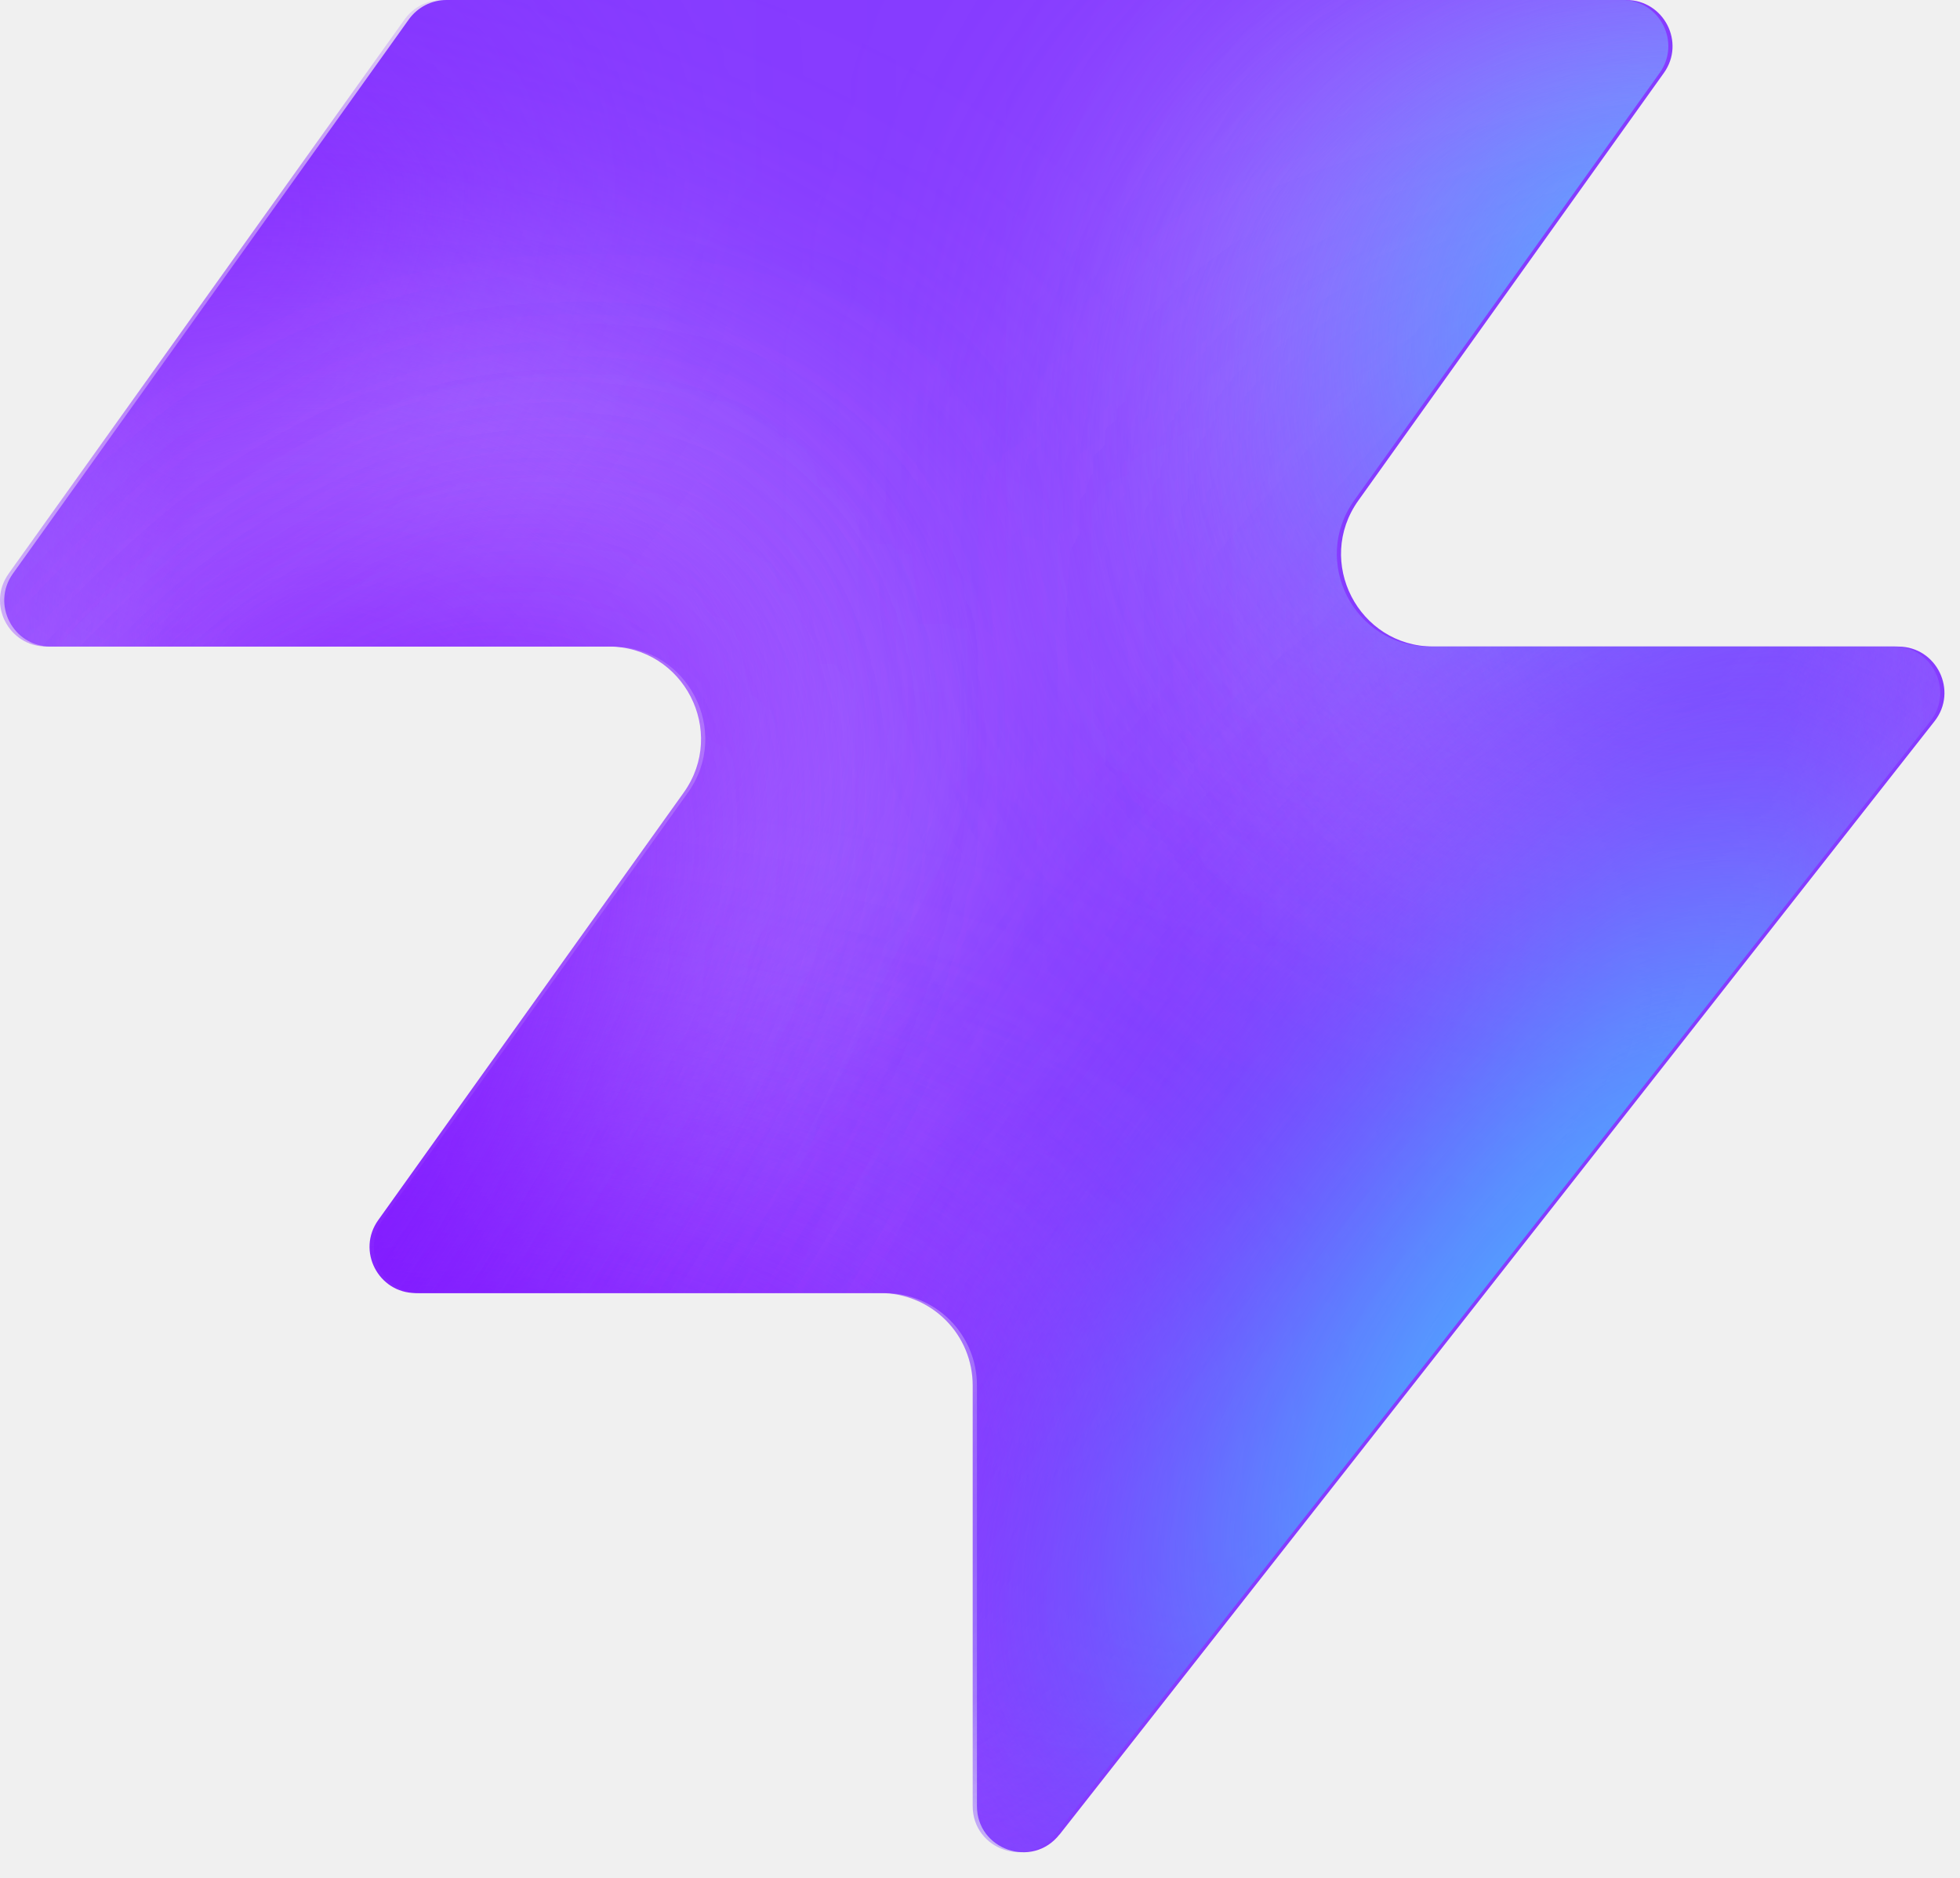
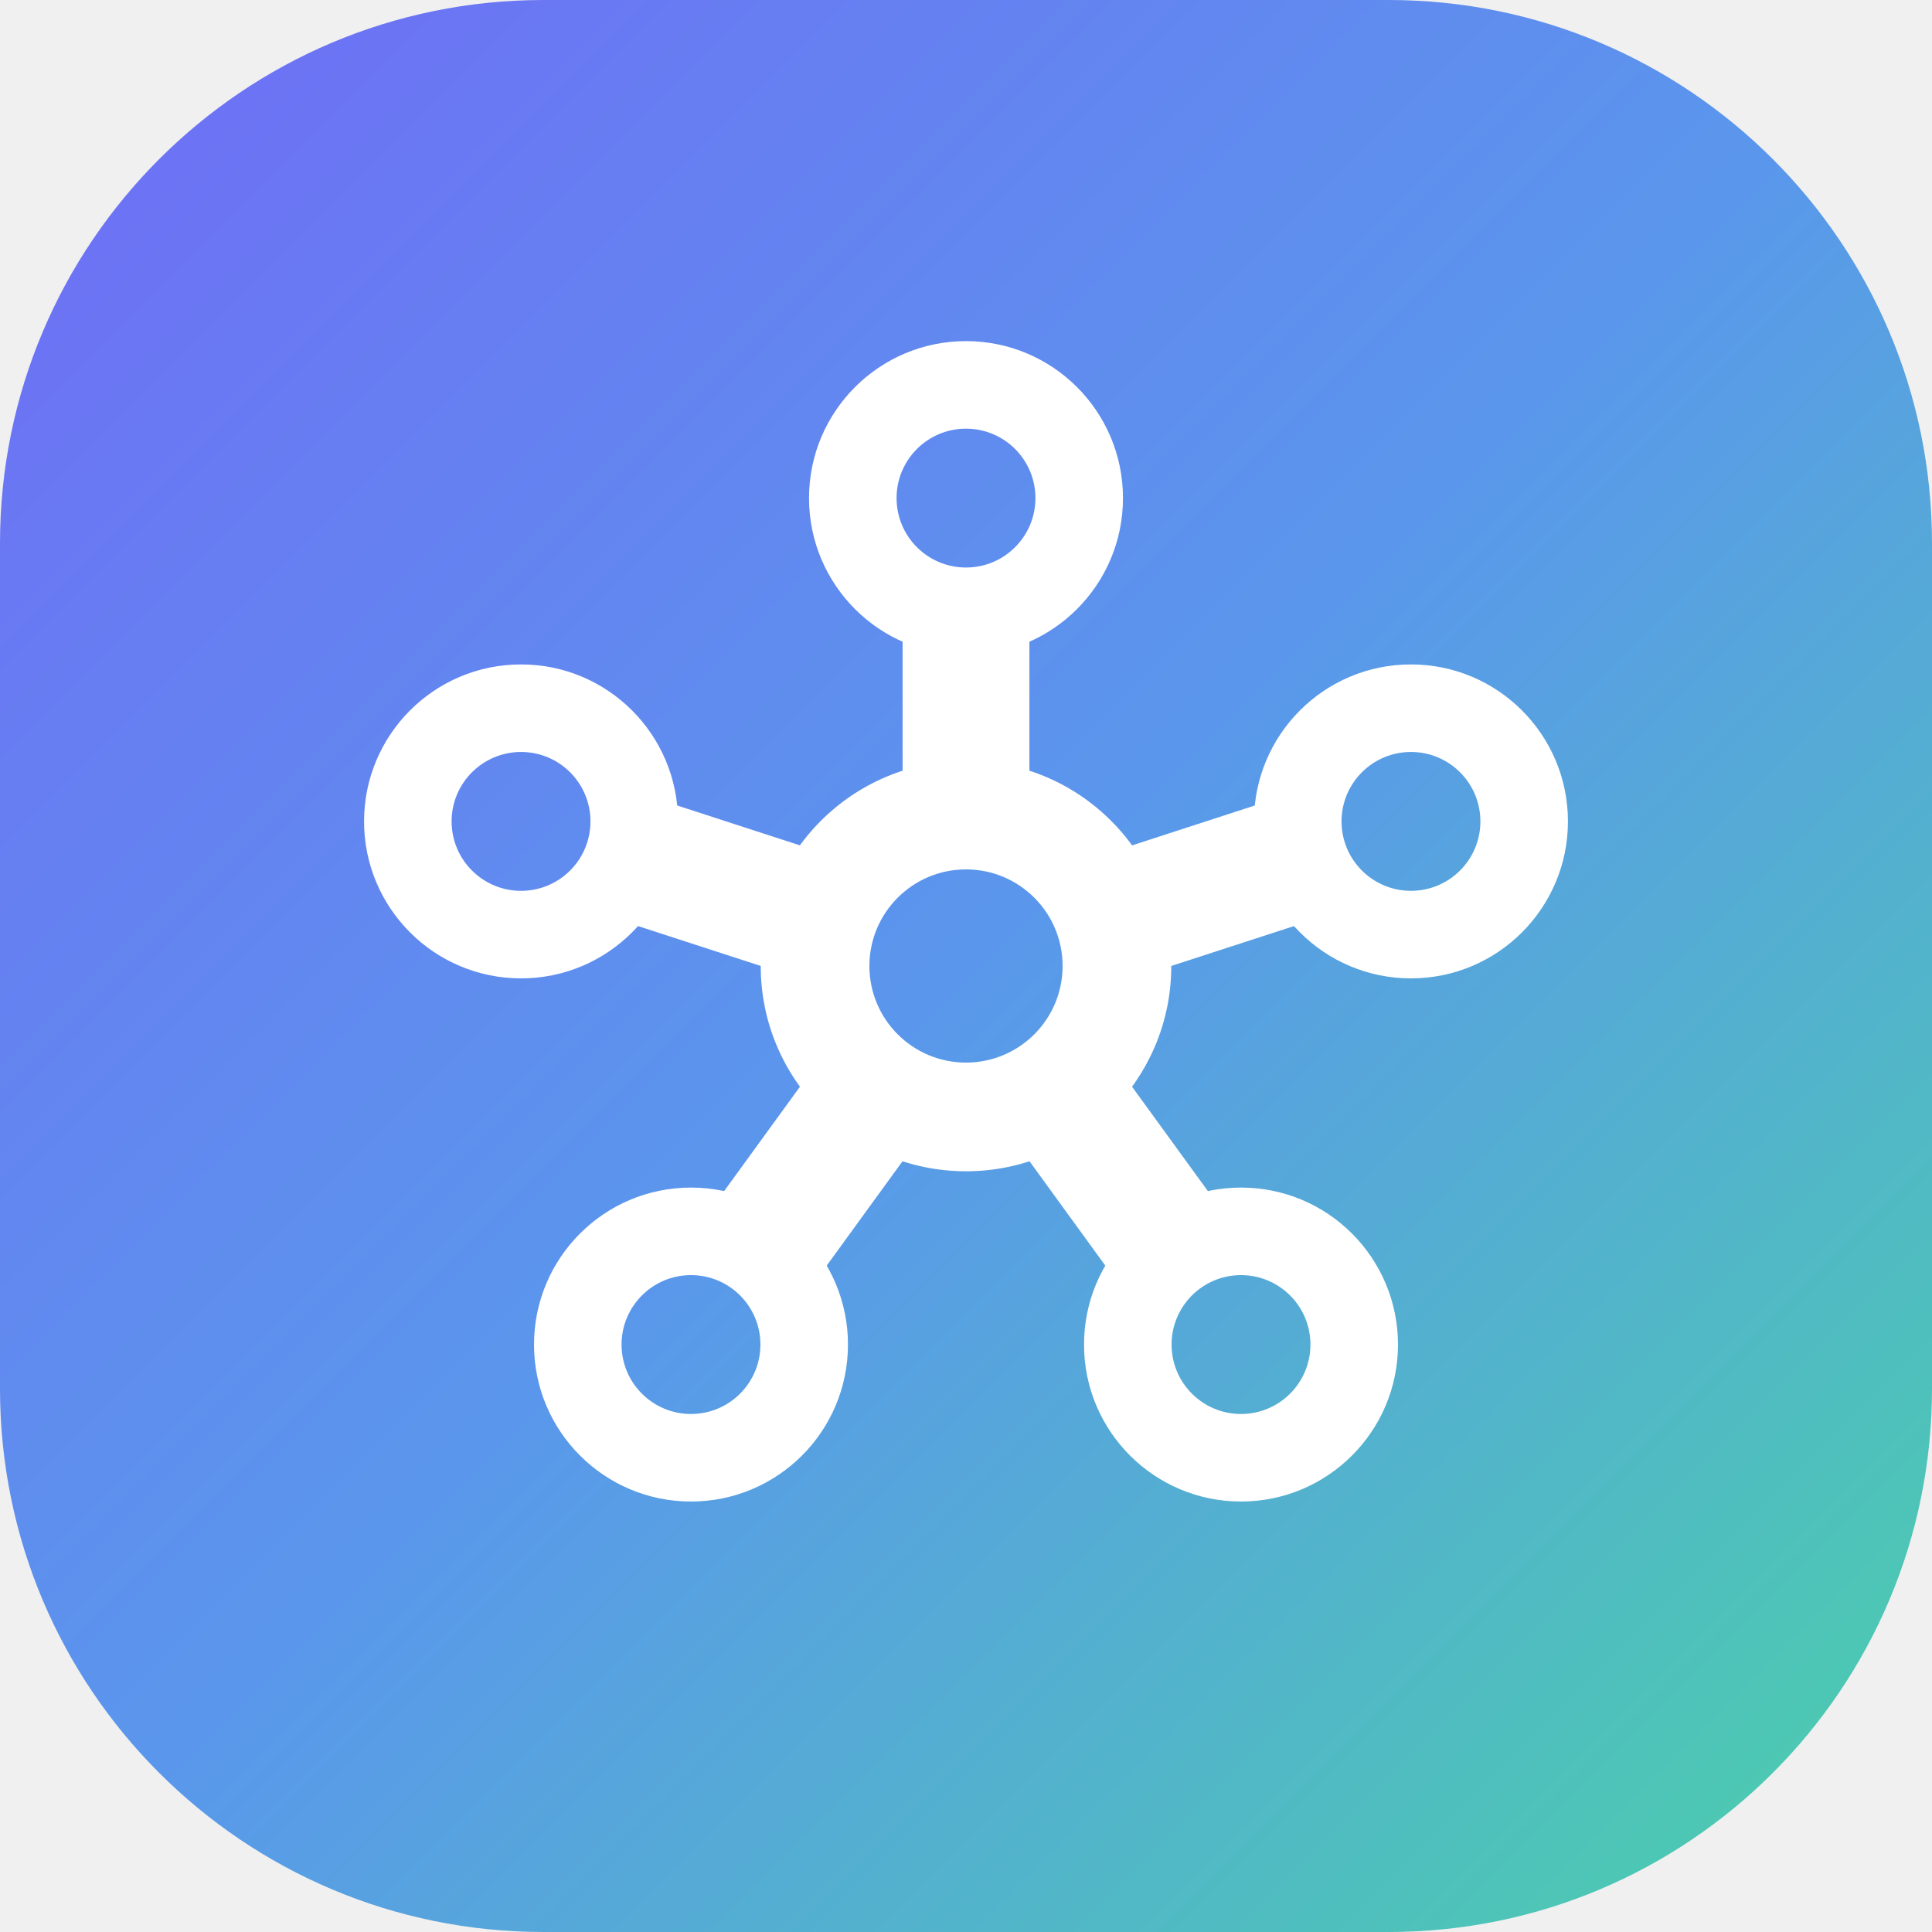
- <svg xmlns="http://www.w3.org/2000/svg" width="48" height="46" fill="none" viewBox="0 0 48 46">
-   <path fill="#863bff" d="M25.946 44.938c-.664.845-2.021.375-2.021-.698V33.937a2.26 2.26 0 0 0-2.262-2.262H10.287c-.92 0-1.456-1.04-.92-1.788l7.48-10.471c1.07-1.497 0-3.578-1.842-3.578H1.237c-.92 0-1.456-1.04-.92-1.788L10.013.474c.214-.297.556-.474.92-.474h28.894c.92 0 1.456 1.04.92 1.788l-7.48 10.471c-1.07 1.498 0 3.579 1.842 3.579h11.377c.943 0 1.473 1.088.89 1.83L25.947 44.94z" style="fill:#863bff;fill:color(display-p3 .525 .23 1);fill-opacity:1" />
-   <mask id="a" width="48" height="46" x="0" y="0" maskUnits="userSpaceOnUse" style="mask-type:alpha">
-     <path fill="#000" d="M25.842 44.938c-.664.844-2.021.375-2.021-.698V33.937a2.26 2.26 0 0 0-2.262-2.262H10.183c-.92 0-1.456-1.04-.92-1.788l7.48-10.471c1.07-1.498 0-3.579-1.842-3.579H1.133c-.92 0-1.456-1.04-.92-1.787L9.91.473c.214-.297.556-.474.92-.474h28.894c.92 0 1.456 1.04.92 1.788l-7.48 10.471c-1.07 1.498 0 3.578 1.842 3.578h11.377c.943 0 1.473 1.088.89 1.832L25.843 44.94z" style="fill:#000;fill-opacity:1" />
-   </mask>
-   <g mask="url(#a)">
-     <g filter="url(#b)">
-       <ellipse cx="5.508" cy="14.704" fill="#ede6ff" rx="5.508" ry="14.704" style="fill:#ede6ff;fill:color(display-p3 .927 .903 1);fill-opacity:1" transform="matrix(.00324 1 1 -.00324 -4.47 31.516)" />
+ <svg xmlns="http://www.w3.org/2000/svg" viewBox="0 0 64 64" width="64" height="64">
+   <defs>
+     <linearGradient id="brandGrad" x1="0%" y1="0%" x2="100%" y2="100%">
+       <stop offset="0%" stop-color="#706bf6" />
+       <stop offset="50%" stop-color="#5a97ec" />
+       <stop offset="100%" stop-color="#4ad2a8" />
+     </linearGradient>
+     <mask id="hubMask">
+       <rect width="64" height="64" fill="#ffffff" />
+       <circle cx="32" cy="32" r="3.2" fill="#000000" />
+       <circle cx="32" cy="16.5" r="2.3" fill="#000000" />
+       <circle cx="46.74" cy="27.21" r="2.3" fill="#000000" />
+       <circle cx="41.11" cy="44.54" r="2.3" fill="#000000" />
+       <circle cx="22.89" cy="44.54" r="2.3" fill="#000000" />
+       <circle cx="17.26" cy="27.21" r="2.3" fill="#000000" />
+     </mask>
+   </defs>
+   <rect width="64" height="64" rx="18" fill="url(#brandGrad)" />
+   <g mask="url(#hubMask)">
+     <g stroke="#ffffff" stroke-width="4.2" stroke-linecap="round">
+       <line x1="32" y1="32" x2="32" y2="16.5" />
+       <line x1="32" y1="32" x2="46.74" y2="27.21" />
+       <line x1="32" y1="32" x2="41.11" y2="44.54" />
+       <line x1="32" y1="32" x2="22.89" y2="44.54" />
+       <line x1="32" y1="32" x2="17.26" y2="27.21" />
    </g>
-     <g filter="url(#c)">
-       <ellipse cx="10.399" cy="29.851" fill="#ede6ff" rx="10.399" ry="29.851" style="fill:#ede6ff;fill:color(display-p3 .927 .903 1);fill-opacity:1" transform="matrix(.00324 1 1 -.00324 -39.328 7.883)" />
-     </g>
-     <g filter="url(#d)">
-       <ellipse cx="5.508" cy="30.487" fill="#7e14ff" rx="5.508" ry="30.487" style="fill:#7e14ff;fill:color(display-p3 .492 .077 1);fill-opacity:1" transform="rotate(89.814 -25.913 -14.639)scale(1 -1)" />
-     </g>
-     <g filter="url(#e)">
-       <ellipse cx="5.508" cy="30.599" fill="#7e14ff" rx="5.508" ry="30.599" style="fill:#7e14ff;fill:color(display-p3 .492 .077 1);fill-opacity:1" transform="rotate(89.814 -32.644 -3.334)scale(1 -1)" />
-     </g>
-     <g filter="url(#f)">
-       <ellipse cx="5.508" cy="30.599" fill="#7e14ff" rx="5.508" ry="30.599" style="fill:#7e14ff;fill:color(display-p3 .492 .077 1);fill-opacity:1" transform="matrix(.00324 1 1 -.00324 -34.34 30.47)" />
-     </g>
-     <g filter="url(#g)">
-       <ellipse cx="14.072" cy="22.078" fill="#ede6ff" rx="14.072" ry="22.078" style="fill:#ede6ff;fill:color(display-p3 .927 .903 1);fill-opacity:1" transform="rotate(93.35 24.506 48.493)scale(-1 1)" />
-     </g>
-     <g filter="url(#h)">
-       <ellipse cx="3.47" cy="21.501" fill="#7e14ff" rx="3.47" ry="21.501" style="fill:#7e14ff;fill:color(display-p3 .492 .077 1);fill-opacity:1" transform="rotate(89.009 28.708 47.59)scale(-1 1)" />
-     </g>
-     <g filter="url(#i)">
-       <ellipse cx="3.47" cy="21.501" fill="#7e14ff" rx="3.47" ry="21.501" style="fill:#7e14ff;fill:color(display-p3 .492 .077 1);fill-opacity:1" transform="rotate(89.009 28.708 47.59)scale(-1 1)" />
-     </g>
-     <g filter="url(#j)">
-       <ellipse cx=".387" cy="8.972" fill="#7e14ff" rx="4.407" ry="29.108" style="fill:#7e14ff;fill:color(display-p3 .492 .077 1);fill-opacity:1" transform="rotate(39.51 .387 8.972)" />
-     </g>
-     <g filter="url(#k)">
-       <ellipse cx="47.523" cy="-6.092" fill="#7e14ff" rx="4.407" ry="29.108" style="fill:#7e14ff;fill:color(display-p3 .492 .077 1);fill-opacity:1" transform="rotate(37.892 47.523 -6.092)" />
-     </g>
-     <g filter="url(#l)">
-       <ellipse cx="41.412" cy="6.333" fill="#47bfff" rx="5.971" ry="9.665" style="fill:#47bfff;fill:color(display-p3 .28 .748 1);fill-opacity:1" transform="rotate(37.892 41.412 6.333)" />
-     </g>
-     <g filter="url(#m)">
-       <ellipse cx="-1.879" cy="38.332" fill="#7e14ff" rx="4.407" ry="29.108" style="fill:#7e14ff;fill:color(display-p3 .492 .077 1);fill-opacity:1" transform="rotate(37.892 -1.88 38.332)" />
-     </g>
-     <g filter="url(#n)">
-       <ellipse cx="-1.879" cy="38.332" fill="#7e14ff" rx="4.407" ry="29.108" style="fill:#7e14ff;fill:color(display-p3 .492 .077 1);fill-opacity:1" transform="rotate(37.892 -1.88 38.332)" />
-     </g>
-     <g filter="url(#o)">
-       <ellipse cx="35.651" cy="29.907" fill="#7e14ff" rx="4.407" ry="29.108" style="fill:#7e14ff;fill:color(display-p3 .492 .077 1);fill-opacity:1" transform="rotate(37.892 35.651 29.907)" />
-     </g>
-     <g filter="url(#p)">
-       <ellipse cx="38.418" cy="32.4" fill="#47bfff" rx="5.971" ry="15.297" style="fill:#47bfff;fill:color(display-p3 .28 .748 1);fill-opacity:1" transform="rotate(37.892 38.418 32.4)" />
-     </g>
+     <circle cx="32" cy="32" r="6.8" fill="#ffffff" />
+     <circle cx="32" cy="16.5" r="5.2" fill="#ffffff" />
+     <circle cx="46.74" cy="27.21" r="5.2" fill="#ffffff" />
+     <circle cx="41.11" cy="44.54" r="5.2" fill="#ffffff" />
+     <circle cx="22.89" cy="44.54" r="5.2" fill="#ffffff" />
+     <circle cx="17.26" cy="27.21" r="5.2" fill="#ffffff" />
  </g>
-   <defs>
-     <filter id="b" width="60.045" height="41.654" x="-19.77" y="16.149" color-interpolation-filters="sRGB" filterUnits="userSpaceOnUse">
-       <feFlood flood-opacity="0" result="BackgroundImageFix" />
-       <feBlend in="SourceGraphic" in2="BackgroundImageFix" result="shape" />
-       <feGaussianBlur result="effect1_foregroundBlur_2002_17158" stdDeviation="7.659" />
-     </filter>
-     <filter id="c" width="90.34" height="51.437" x="-54.613" y="-7.533" color-interpolation-filters="sRGB" filterUnits="userSpaceOnUse">
-       <feFlood flood-opacity="0" result="BackgroundImageFix" />
-       <feBlend in="SourceGraphic" in2="BackgroundImageFix" result="shape" />
-       <feGaussianBlur result="effect1_foregroundBlur_2002_17158" stdDeviation="7.659" />
-     </filter>
-     <filter id="d" width="79.355" height="29.4" x="-49.64" y="2.03" color-interpolation-filters="sRGB" filterUnits="userSpaceOnUse">
-       <feFlood flood-opacity="0" result="BackgroundImageFix" />
-       <feBlend in="SourceGraphic" in2="BackgroundImageFix" result="shape" />
-       <feGaussianBlur result="effect1_foregroundBlur_2002_17158" stdDeviation="4.596" />
-     </filter>
-     <filter id="e" width="79.579" height="29.4" x="-45.045" y="20.029" color-interpolation-filters="sRGB" filterUnits="userSpaceOnUse">
-       <feFlood flood-opacity="0" result="BackgroundImageFix" />
-       <feBlend in="SourceGraphic" in2="BackgroundImageFix" result="shape" />
-       <feGaussianBlur result="effect1_foregroundBlur_2002_17158" stdDeviation="4.596" />
-     </filter>
-     <filter id="f" width="79.579" height="29.4" x="-43.513" y="21.178" color-interpolation-filters="sRGB" filterUnits="userSpaceOnUse">
-       <feFlood flood-opacity="0" result="BackgroundImageFix" />
-       <feBlend in="SourceGraphic" in2="BackgroundImageFix" result="shape" />
-       <feGaussianBlur result="effect1_foregroundBlur_2002_17158" stdDeviation="4.596" />
-     </filter>
-     <filter id="g" width="74.749" height="58.852" x="15.756" y="-17.901" color-interpolation-filters="sRGB" filterUnits="userSpaceOnUse">
-       <feFlood flood-opacity="0" result="BackgroundImageFix" />
-       <feBlend in="SourceGraphic" in2="BackgroundImageFix" result="shape" />
-       <feGaussianBlur result="effect1_foregroundBlur_2002_17158" stdDeviation="7.659" />
-     </filter>
-     <filter id="h" width="61.377" height="25.362" x="23.548" y="2.284" color-interpolation-filters="sRGB" filterUnits="userSpaceOnUse">
-       <feFlood flood-opacity="0" result="BackgroundImageFix" />
-       <feBlend in="SourceGraphic" in2="BackgroundImageFix" result="shape" />
-       <feGaussianBlur result="effect1_foregroundBlur_2002_17158" stdDeviation="4.596" />
-     </filter>
-     <filter id="i" width="61.377" height="25.362" x="23.548" y="2.284" color-interpolation-filters="sRGB" filterUnits="userSpaceOnUse">
-       <feFlood flood-opacity="0" result="BackgroundImageFix" />
-       <feBlend in="SourceGraphic" in2="BackgroundImageFix" result="shape" />
-       <feGaussianBlur result="effect1_foregroundBlur_2002_17158" stdDeviation="4.596" />
-     </filter>
-     <filter id="j" width="56.045" height="63.649" x="-27.636" y="-22.853" color-interpolation-filters="sRGB" filterUnits="userSpaceOnUse">
-       <feFlood flood-opacity="0" result="BackgroundImageFix" />
-       <feBlend in="SourceGraphic" in2="BackgroundImageFix" result="shape" />
-       <feGaussianBlur result="effect1_foregroundBlur_2002_17158" stdDeviation="4.596" />
-     </filter>
-     <filter id="k" width="54.814" height="64.646" x="20.116" y="-38.415" color-interpolation-filters="sRGB" filterUnits="userSpaceOnUse">
-       <feFlood flood-opacity="0" result="BackgroundImageFix" />
-       <feBlend in="SourceGraphic" in2="BackgroundImageFix" result="shape" />
-       <feGaussianBlur result="effect1_foregroundBlur_2002_17158" stdDeviation="4.596" />
-     </filter>
-     <filter id="l" width="33.541" height="35.313" x="24.641" y="-11.323" color-interpolation-filters="sRGB" filterUnits="userSpaceOnUse">
-       <feFlood flood-opacity="0" result="BackgroundImageFix" />
-       <feBlend in="SourceGraphic" in2="BackgroundImageFix" result="shape" />
-       <feGaussianBlur result="effect1_foregroundBlur_2002_17158" stdDeviation="4.596" />
-     </filter>
-     <filter id="m" width="54.814" height="64.646" x="-29.286" y="6.009" color-interpolation-filters="sRGB" filterUnits="userSpaceOnUse">
-       <feFlood flood-opacity="0" result="BackgroundImageFix" />
-       <feBlend in="SourceGraphic" in2="BackgroundImageFix" result="shape" />
-       <feGaussianBlur result="effect1_foregroundBlur_2002_17158" stdDeviation="4.596" />
-     </filter>
-     <filter id="n" width="54.814" height="64.646" x="-29.286" y="6.009" color-interpolation-filters="sRGB" filterUnits="userSpaceOnUse">
-       <feFlood flood-opacity="0" result="BackgroundImageFix" />
-       <feBlend in="SourceGraphic" in2="BackgroundImageFix" result="shape" />
-       <feGaussianBlur result="effect1_foregroundBlur_2002_17158" stdDeviation="4.596" />
-     </filter>
-     <filter id="o" width="54.814" height="64.646" x="8.244" y="-2.416" color-interpolation-filters="sRGB" filterUnits="userSpaceOnUse">
-       <feFlood flood-opacity="0" result="BackgroundImageFix" />
-       <feBlend in="SourceGraphic" in2="BackgroundImageFix" result="shape" />
-       <feGaussianBlur result="effect1_foregroundBlur_2002_17158" stdDeviation="4.596" />
-     </filter>
-     <filter id="p" width="39.409" height="43.623" x="18.713" y="10.588" color-interpolation-filters="sRGB" filterUnits="userSpaceOnUse">
-       <feFlood flood-opacity="0" result="BackgroundImageFix" />
-       <feBlend in="SourceGraphic" in2="BackgroundImageFix" result="shape" />
-       <feGaussianBlur result="effect1_foregroundBlur_2002_17158" stdDeviation="4.596" />
-     </filter>
-   </defs>
</svg>
